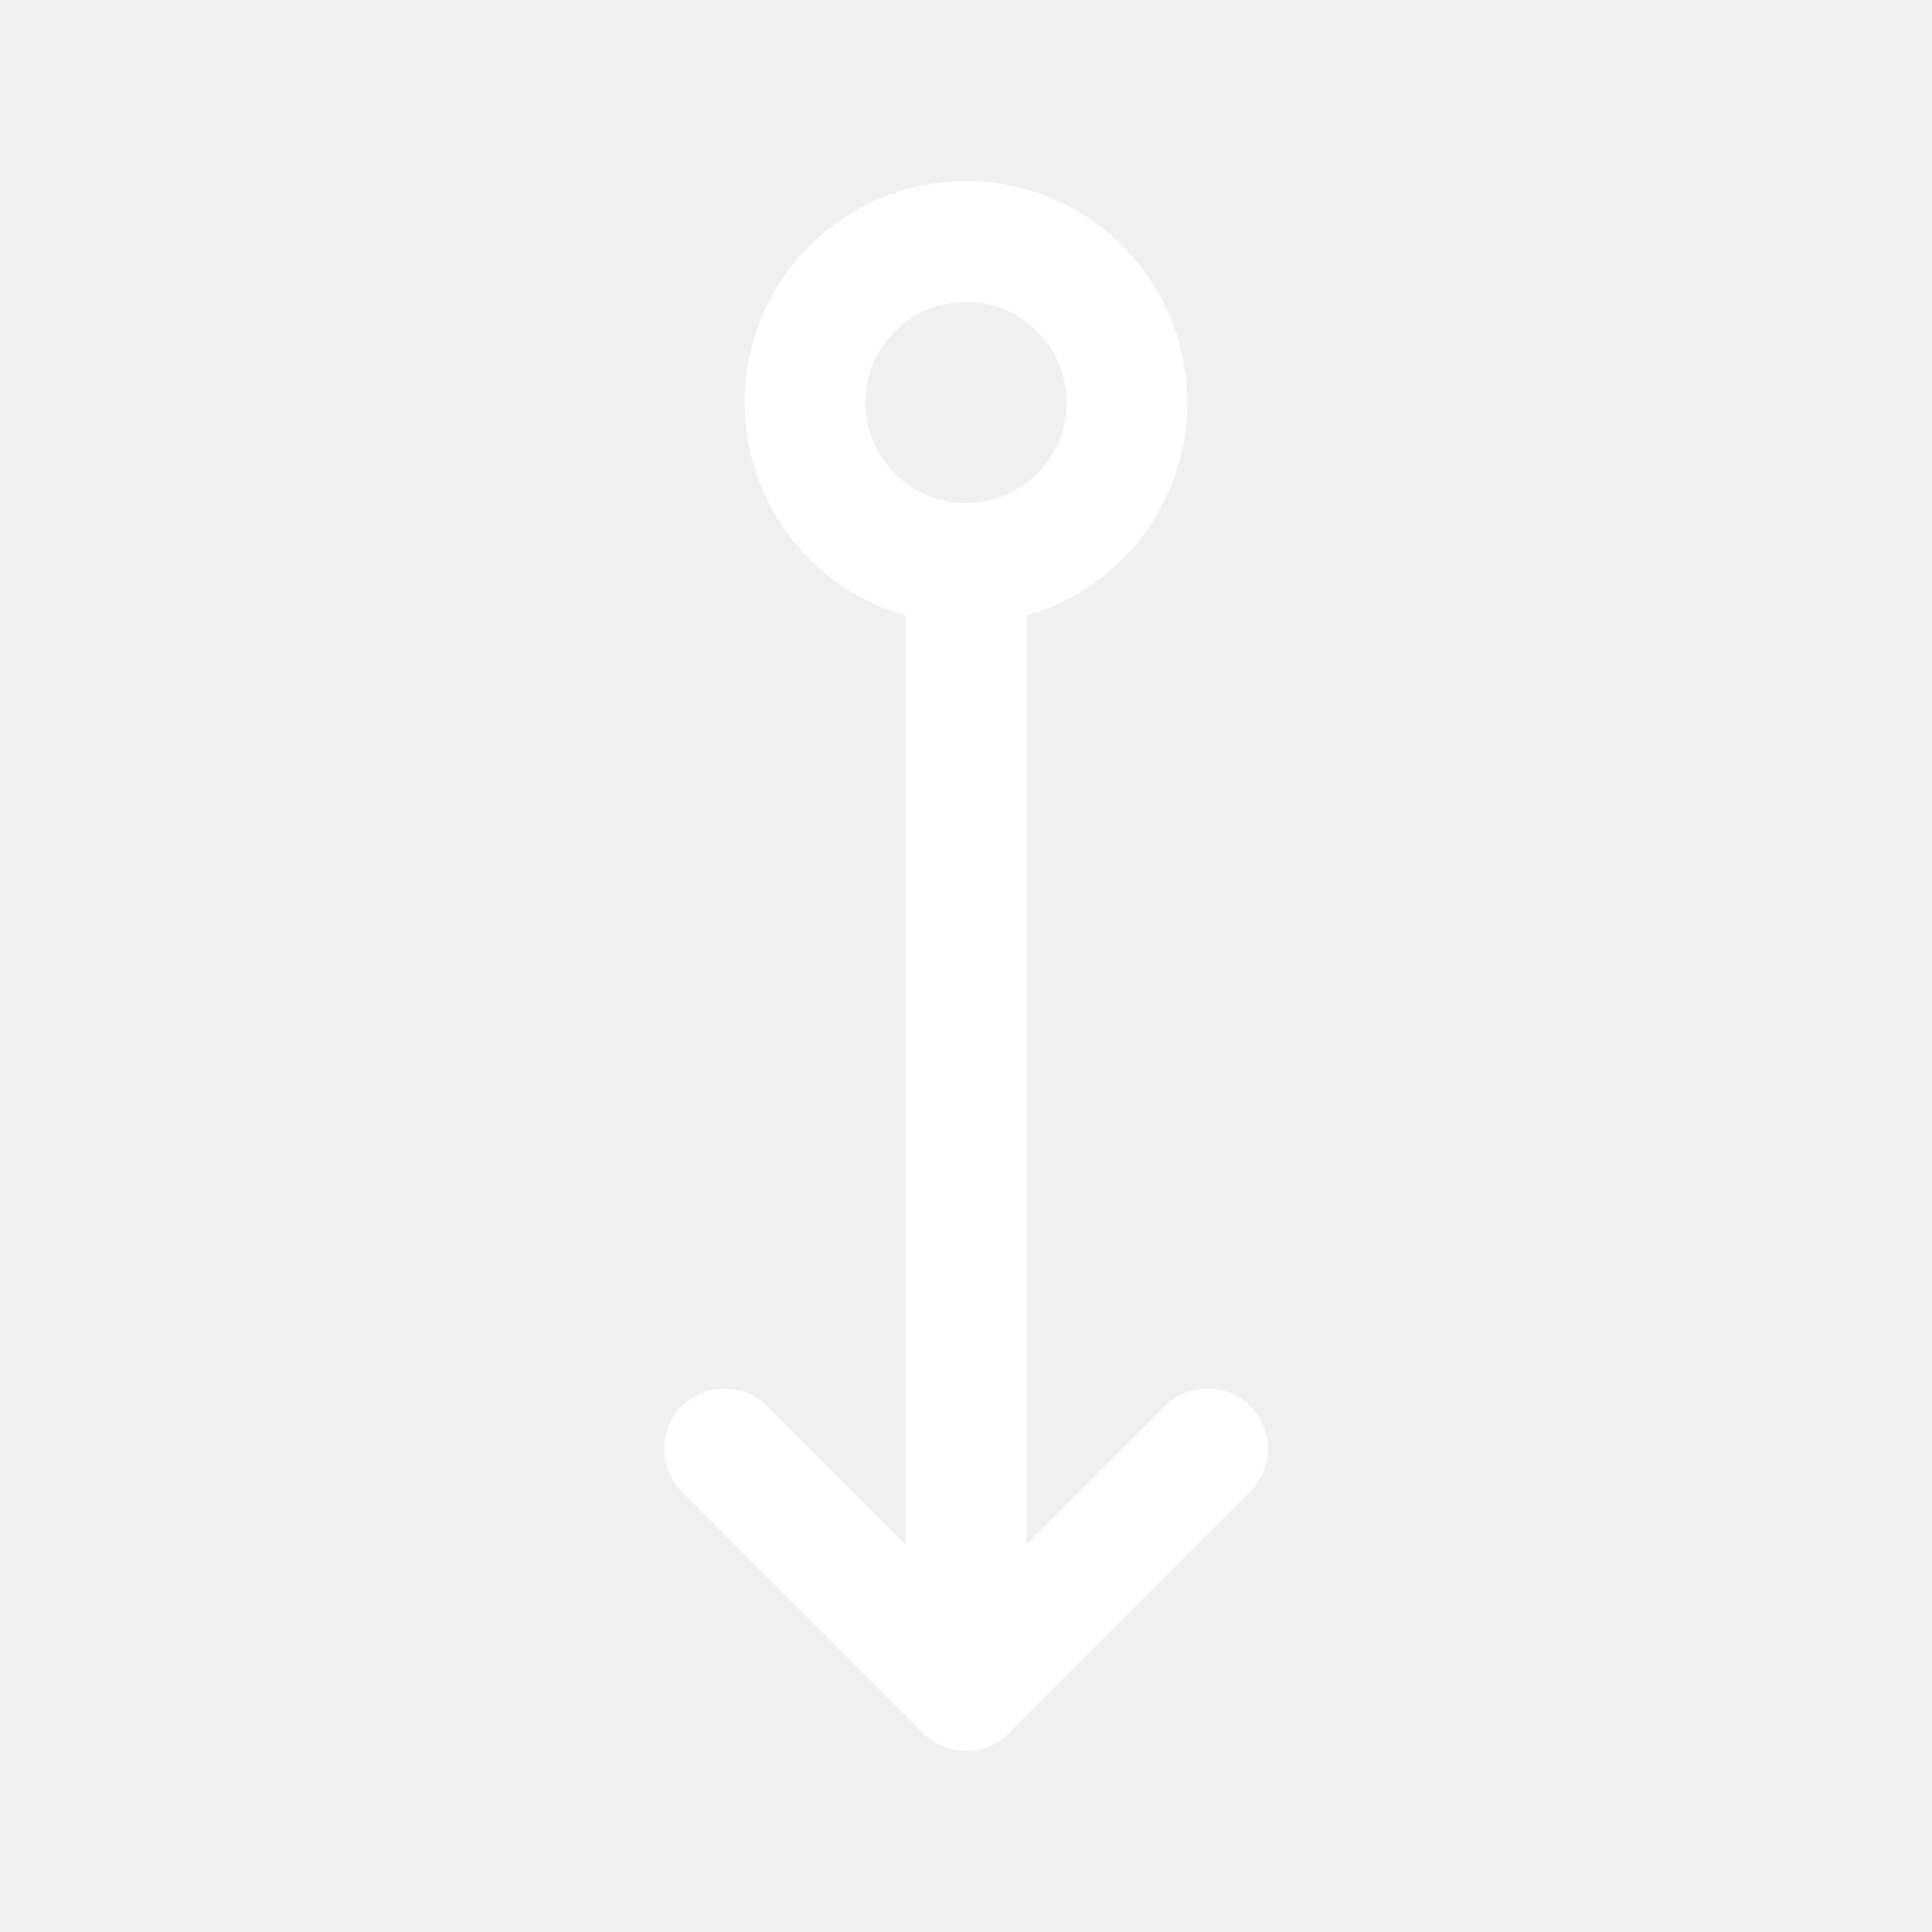
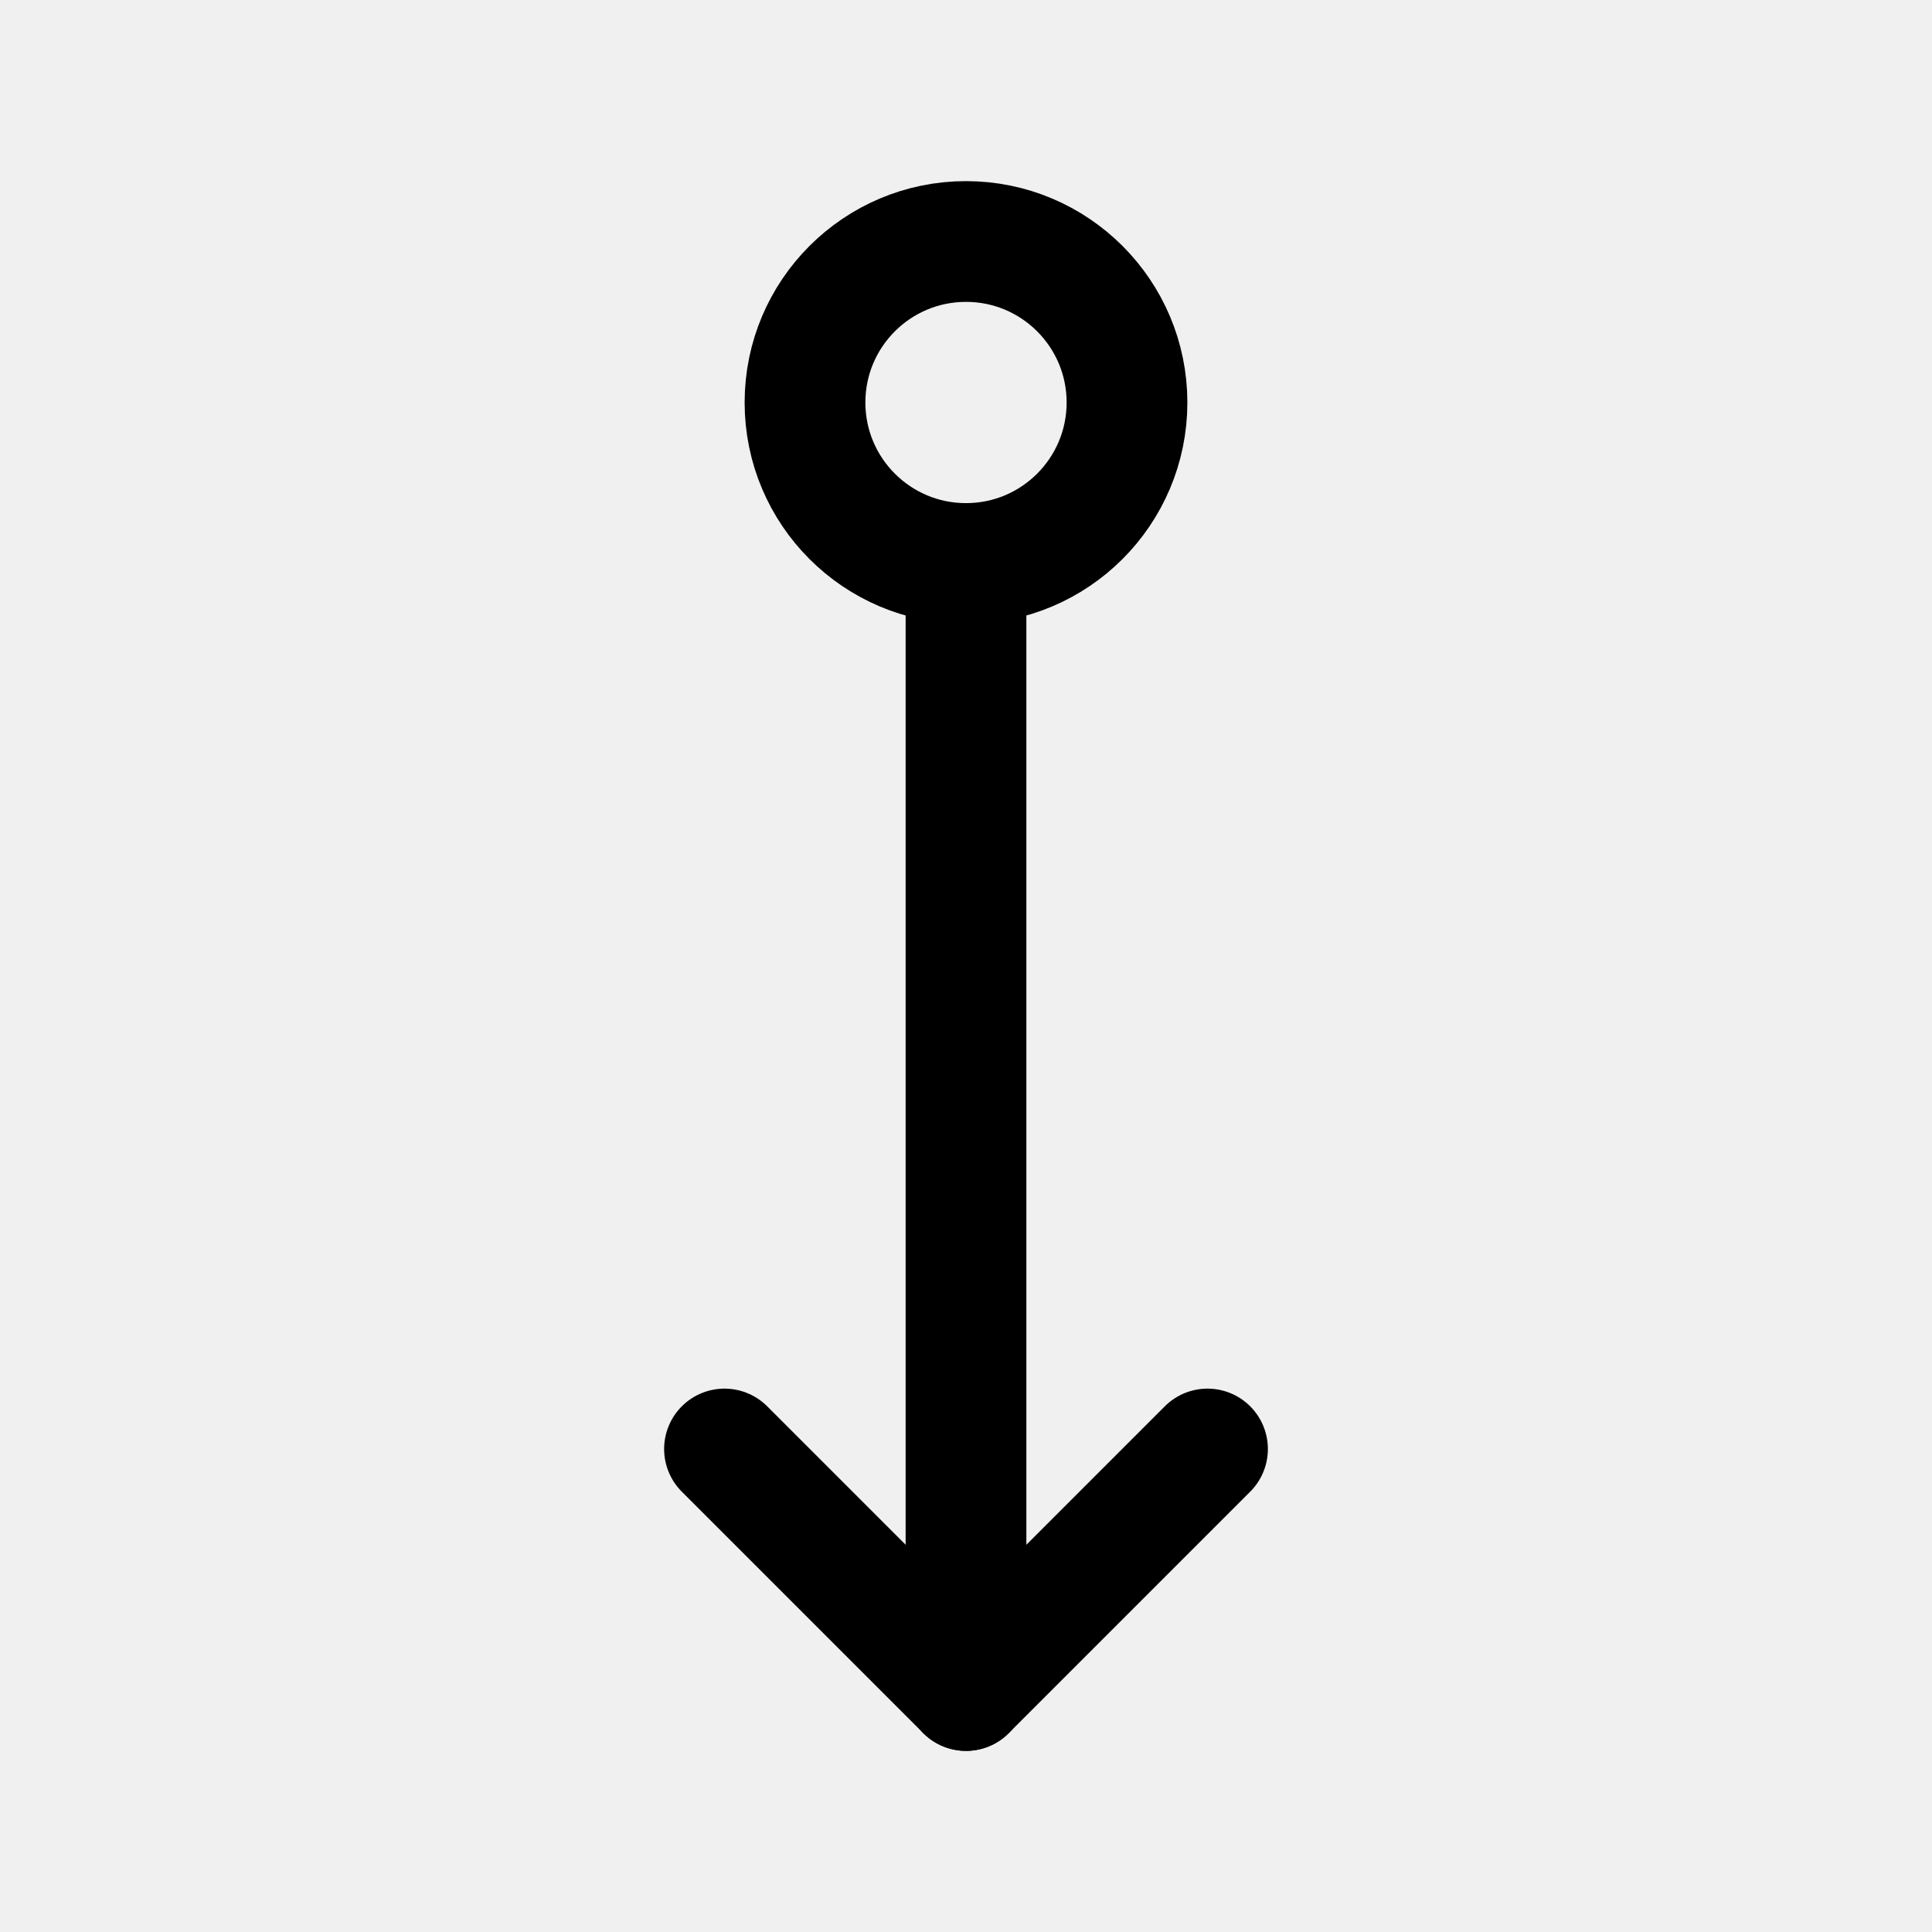
- <svg xmlns="http://www.w3.org/2000/svg" viewBox="0 0 24 24" stroke-width="1.5" stroke="white" fill="none" stroke-linecap="round" stroke-linejoin="round">
+ <svg xmlns="http://www.w3.org/2000/svg" viewBox="0 0 24 24" stroke-width="1.5" stroke="currentColor" fill="none" stroke-linecap="round" stroke-linejoin="round">
  <path stroke="none" d="M0 0h24v24H0z" fill="none" />
  <path d="M12 7v14" />
  <path d="M9 18l3 3l3 -3" />
  <path d="M12 7a2 2 0 1 0 0 -4a2 2 0 0 0 0 4" />
</svg>
